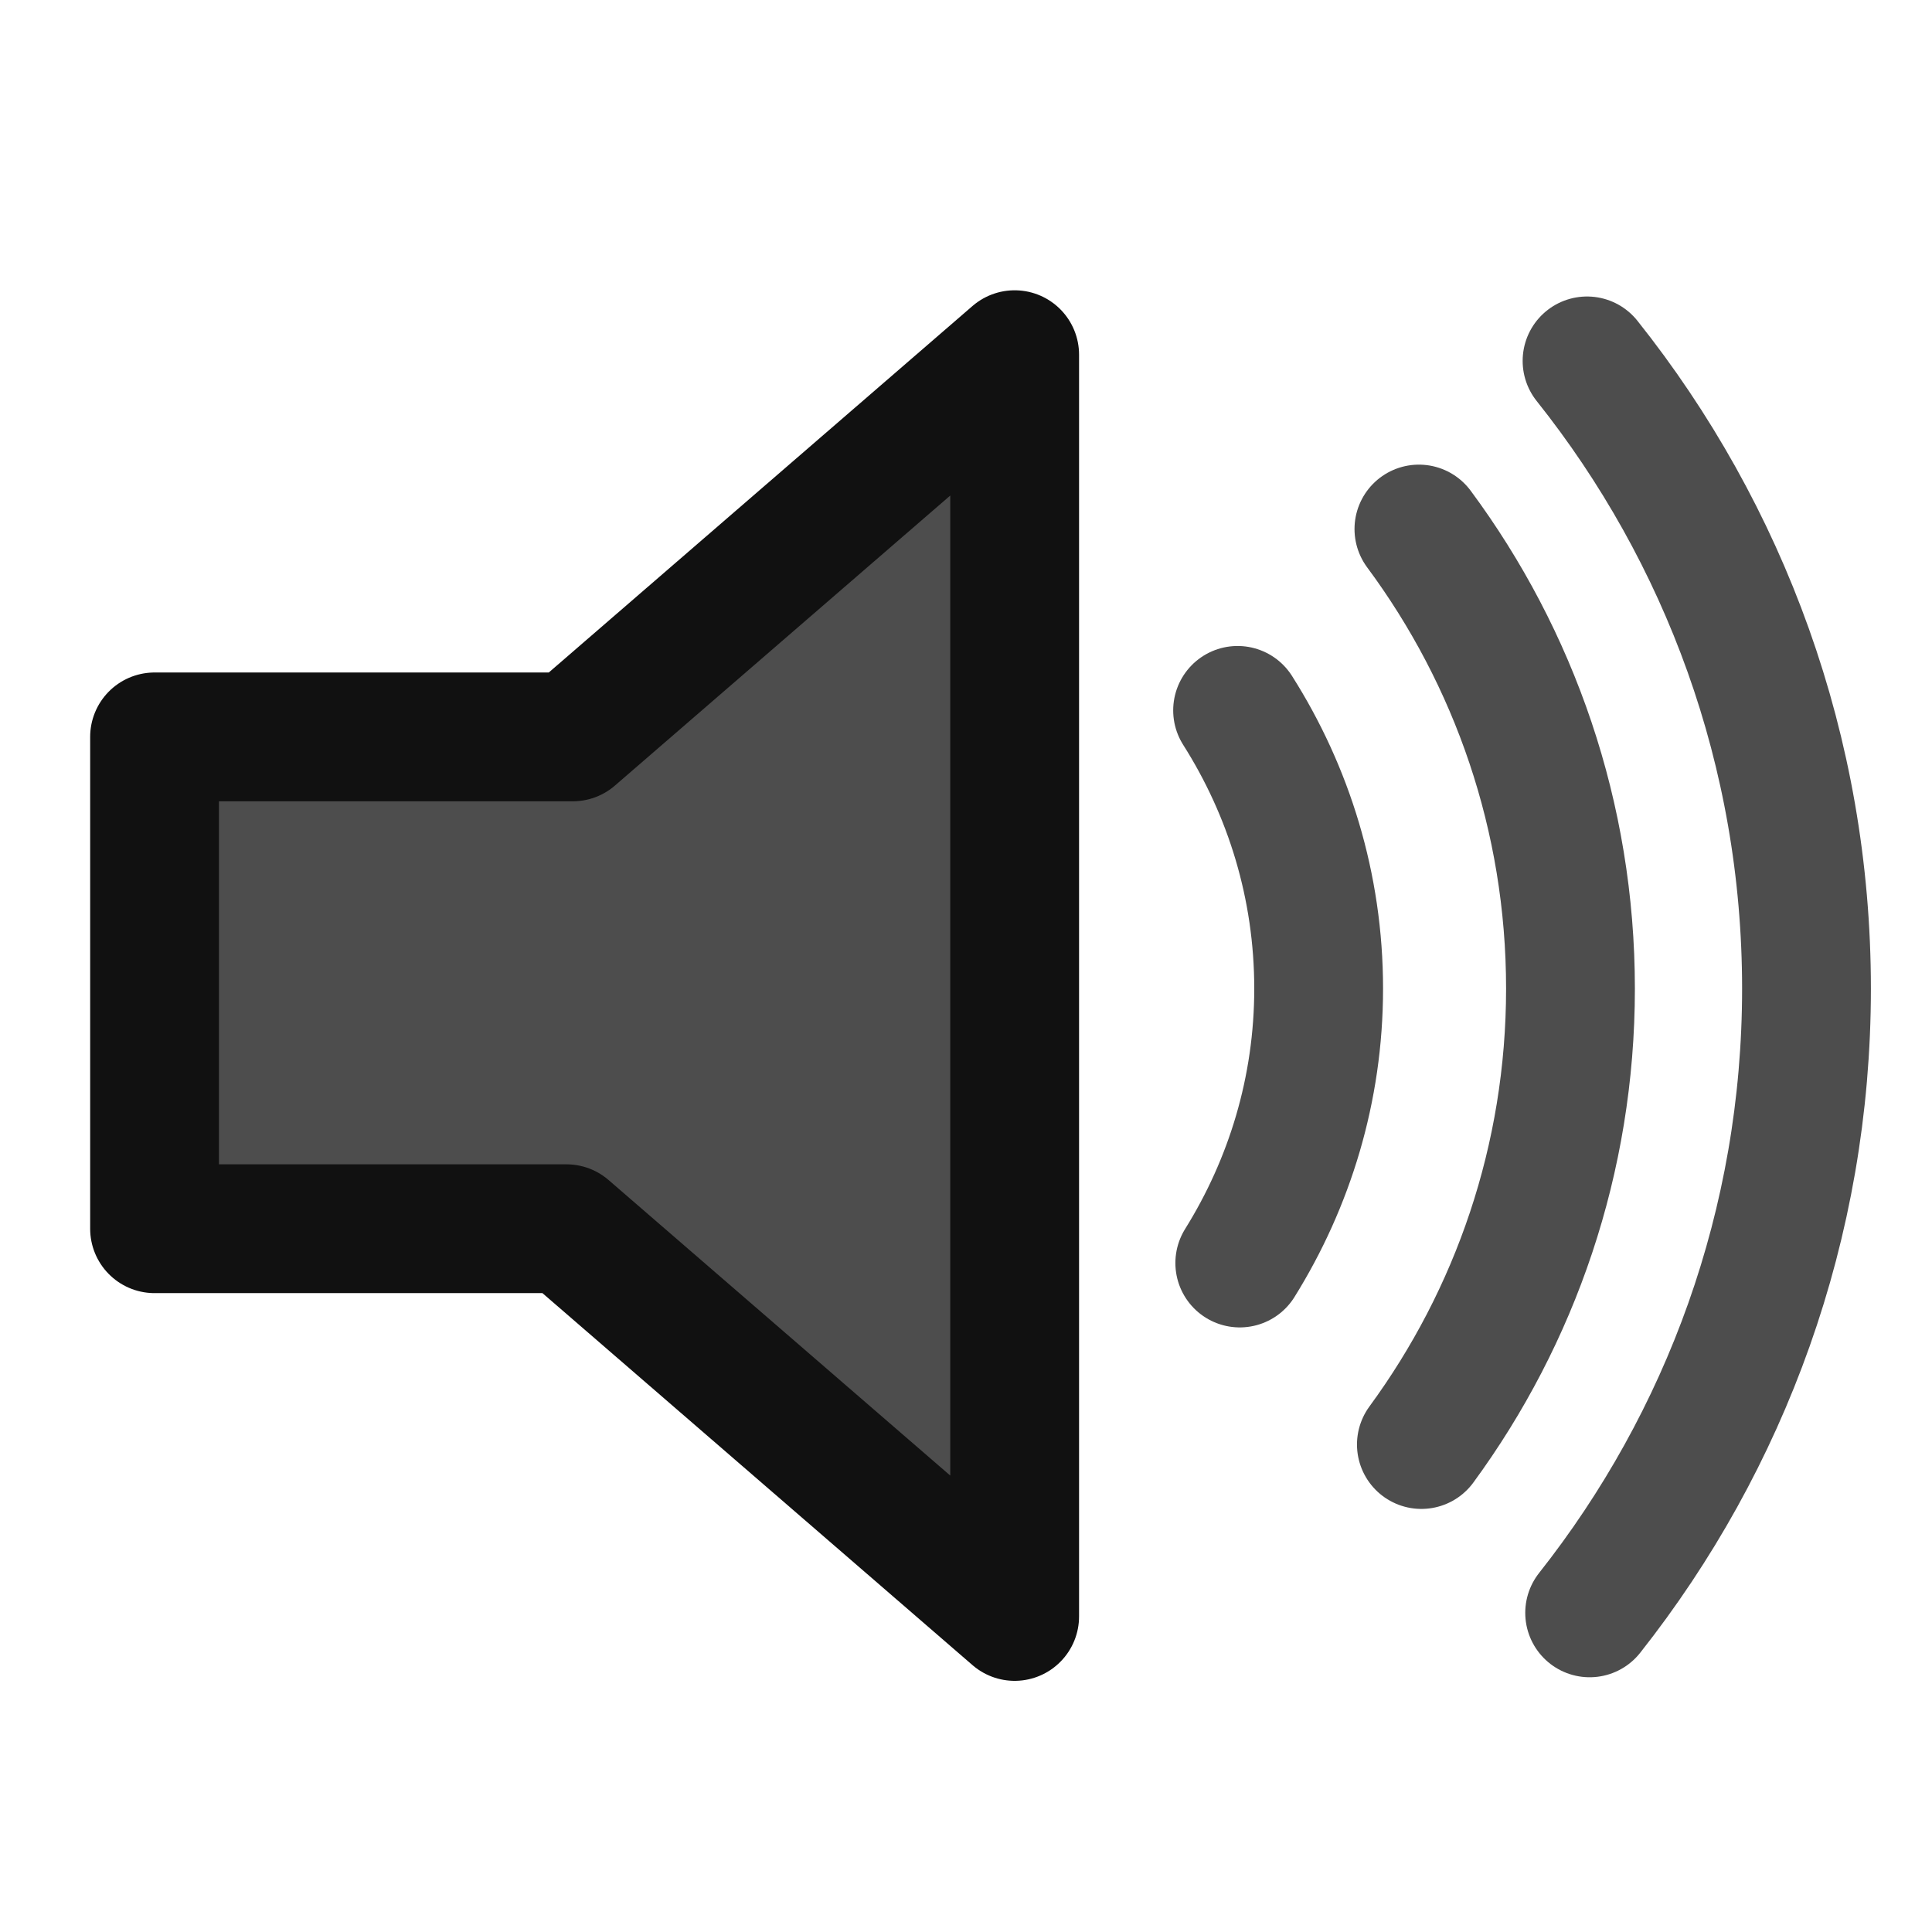
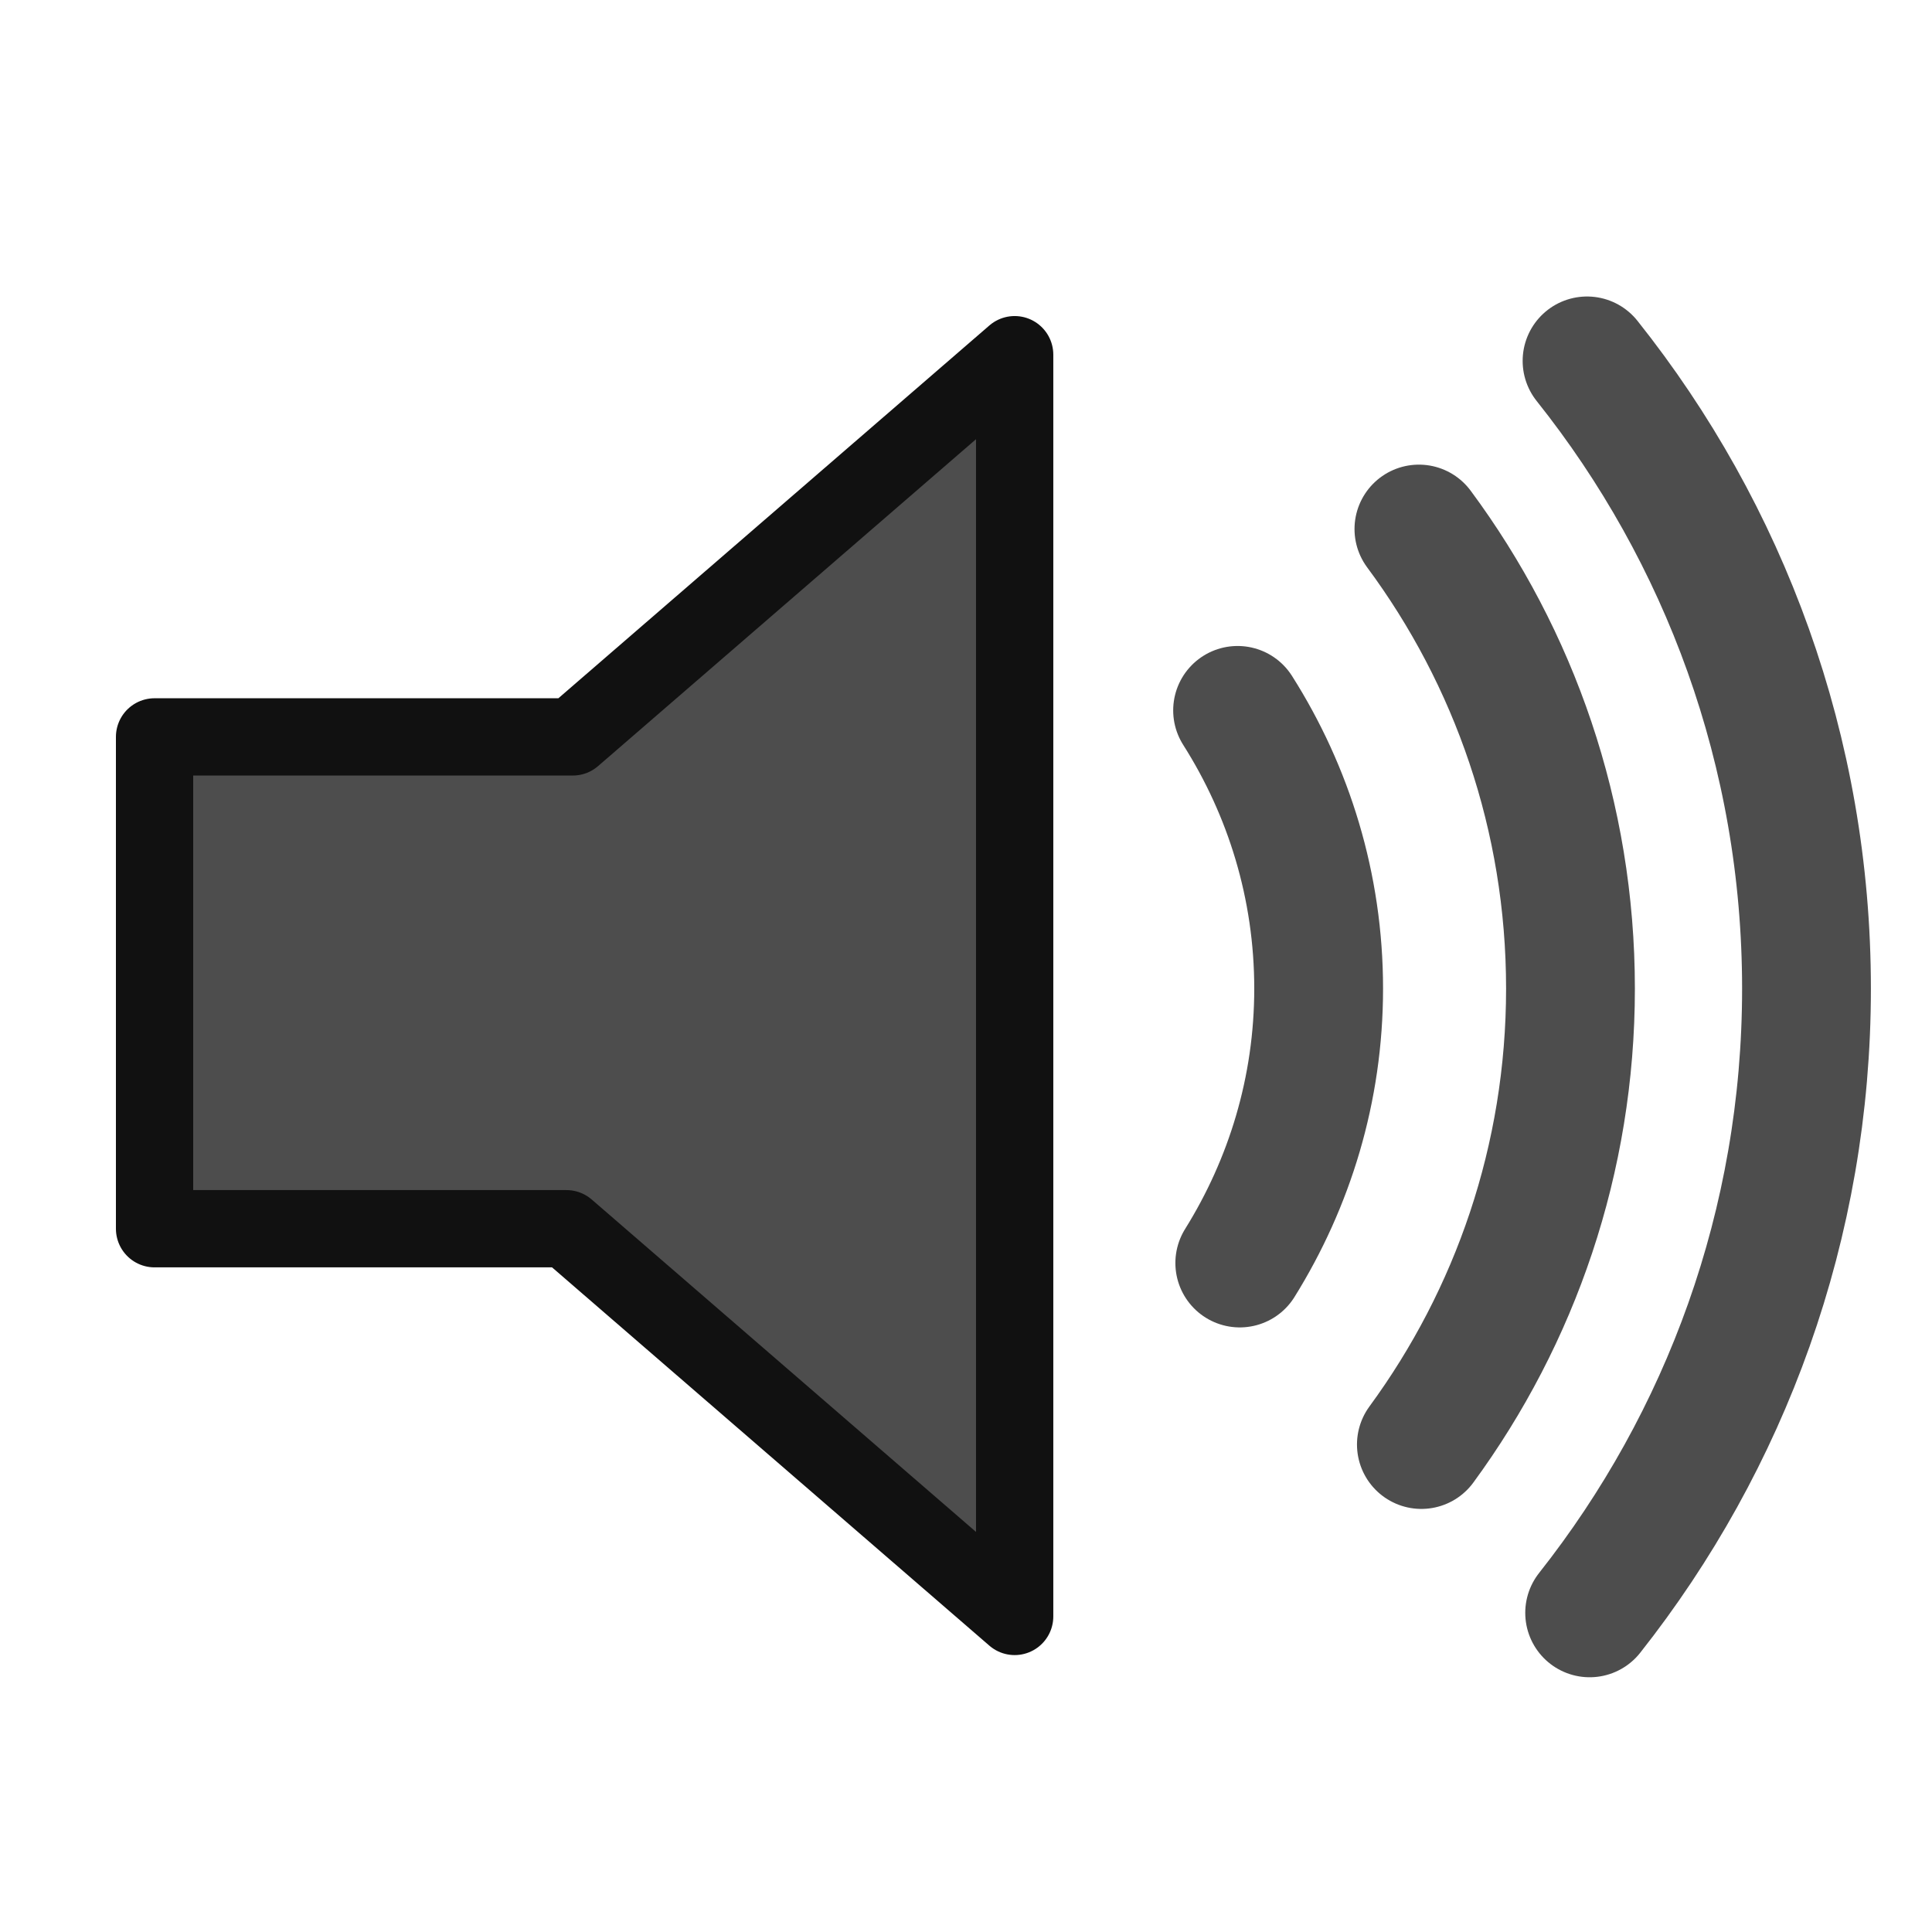
<svg xmlns="http://www.w3.org/2000/svg" xml:space="preserve" version="1.0" id="layer1" width="400pt" height="400pt" viewBox="0 0 75 75">
  <g id="g1">
-     <polygon id="polygon1" points="39.389,13.769 22.235,28.606 6,28.606 6,47.699 21.989,47.699 39.389,62.75 39.389,13.769" style="stroke:#111111;stroke-width:5;stroke-linejoin:round;fill:#4d4d4d;" />
+     <polygon id="polygon1" points="39.389,13.769 22.235,28.606 6,28.606 6,47.699 21.989,47.699 39.389,62.75 39.389,13.769" style="stroke:#111111;stroke-width:3;stroke-linejoin:round;fill:#4d4d4d;" />
    <path id="path1" d="M 48.128,49.03 C 50.057,45.934 51.19,42.291 51.19,38.377 C 51.19,34.399 50.026,30.703 48.043,27.577" style="fill:none;stroke:#4d4d4d;stroke-width:5;stroke-linecap:round" />
    <path id="path2" d="M 55.082,20.537 C 58.777,25.523 60.966,31.694 60.966,38.377 C 60.966,44.998 58.815,51.115 55.178,56.076" style="fill:none;stroke:#4d4d4d;stroke-width:5;stroke-linecap:round" />
    <path id="path1" d="M 61.71,62.611 C 66.977,55.945 70.128,47.531 70.128,38.378 C 70.128,29.161 66.936,20.696 61.609,14.01" style="fill:none;stroke:#4d4d4d;stroke-width:5;stroke-linecap:round" />
  </g>
</svg>
